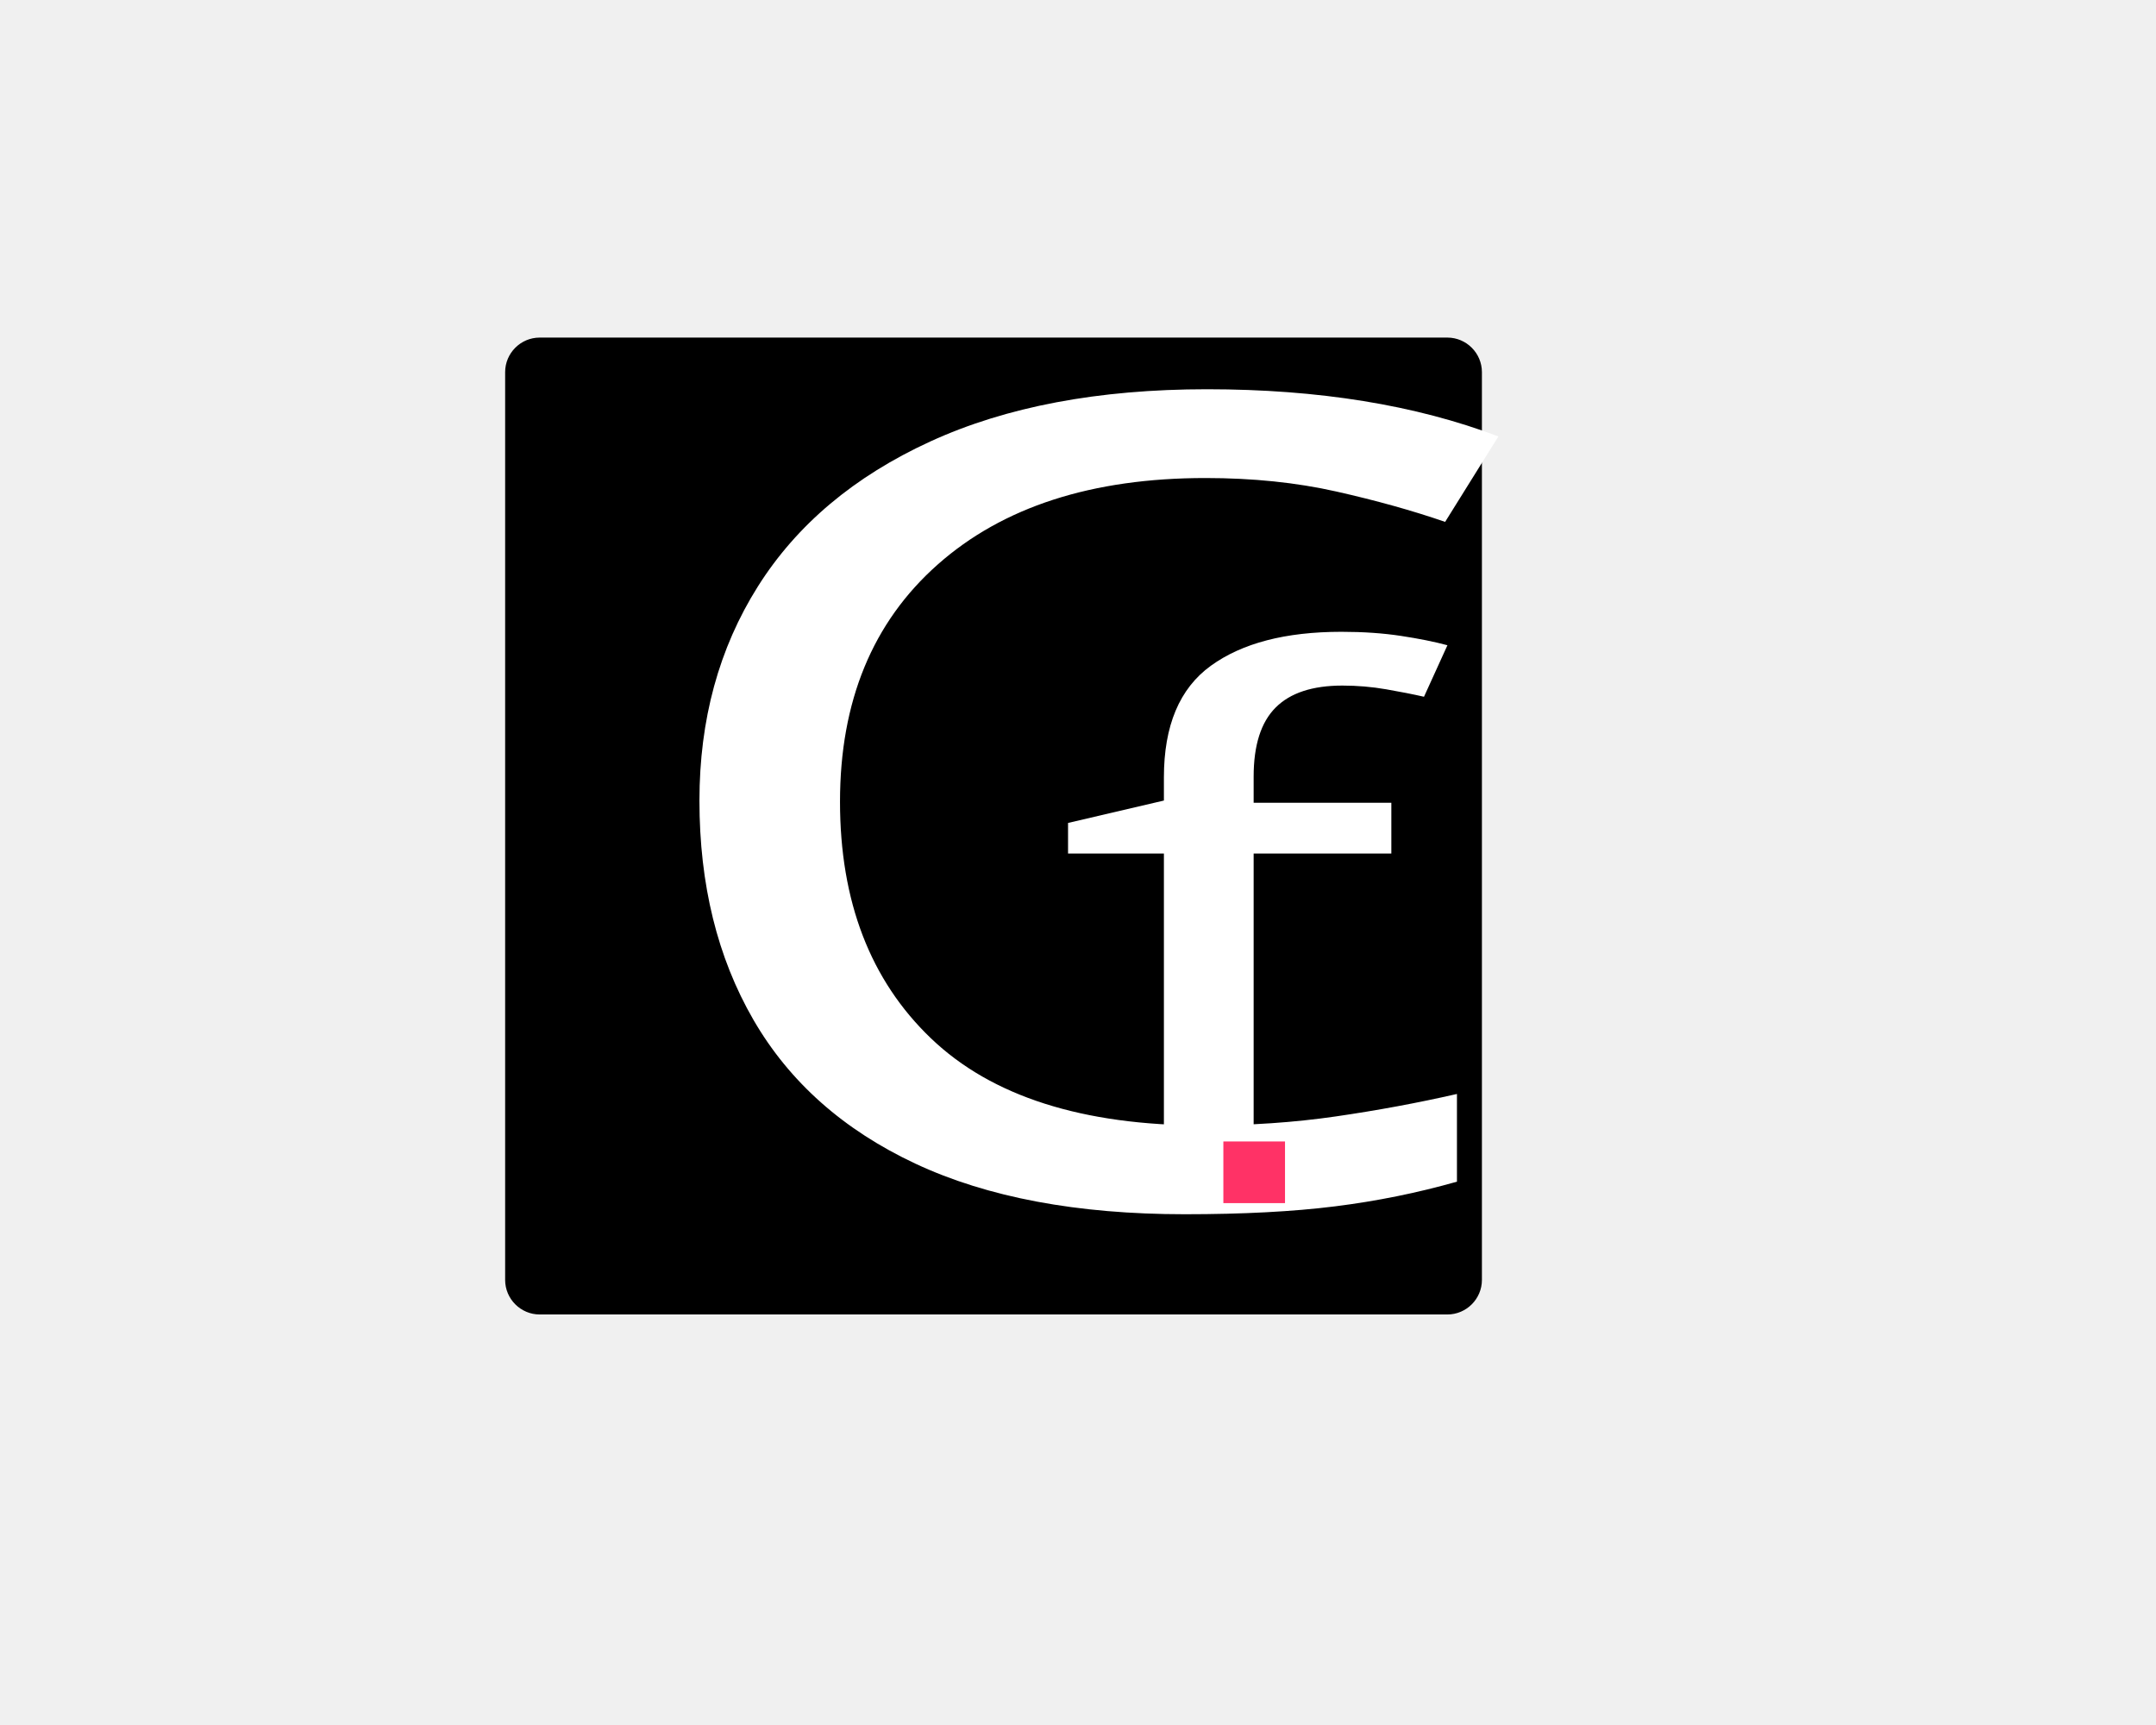
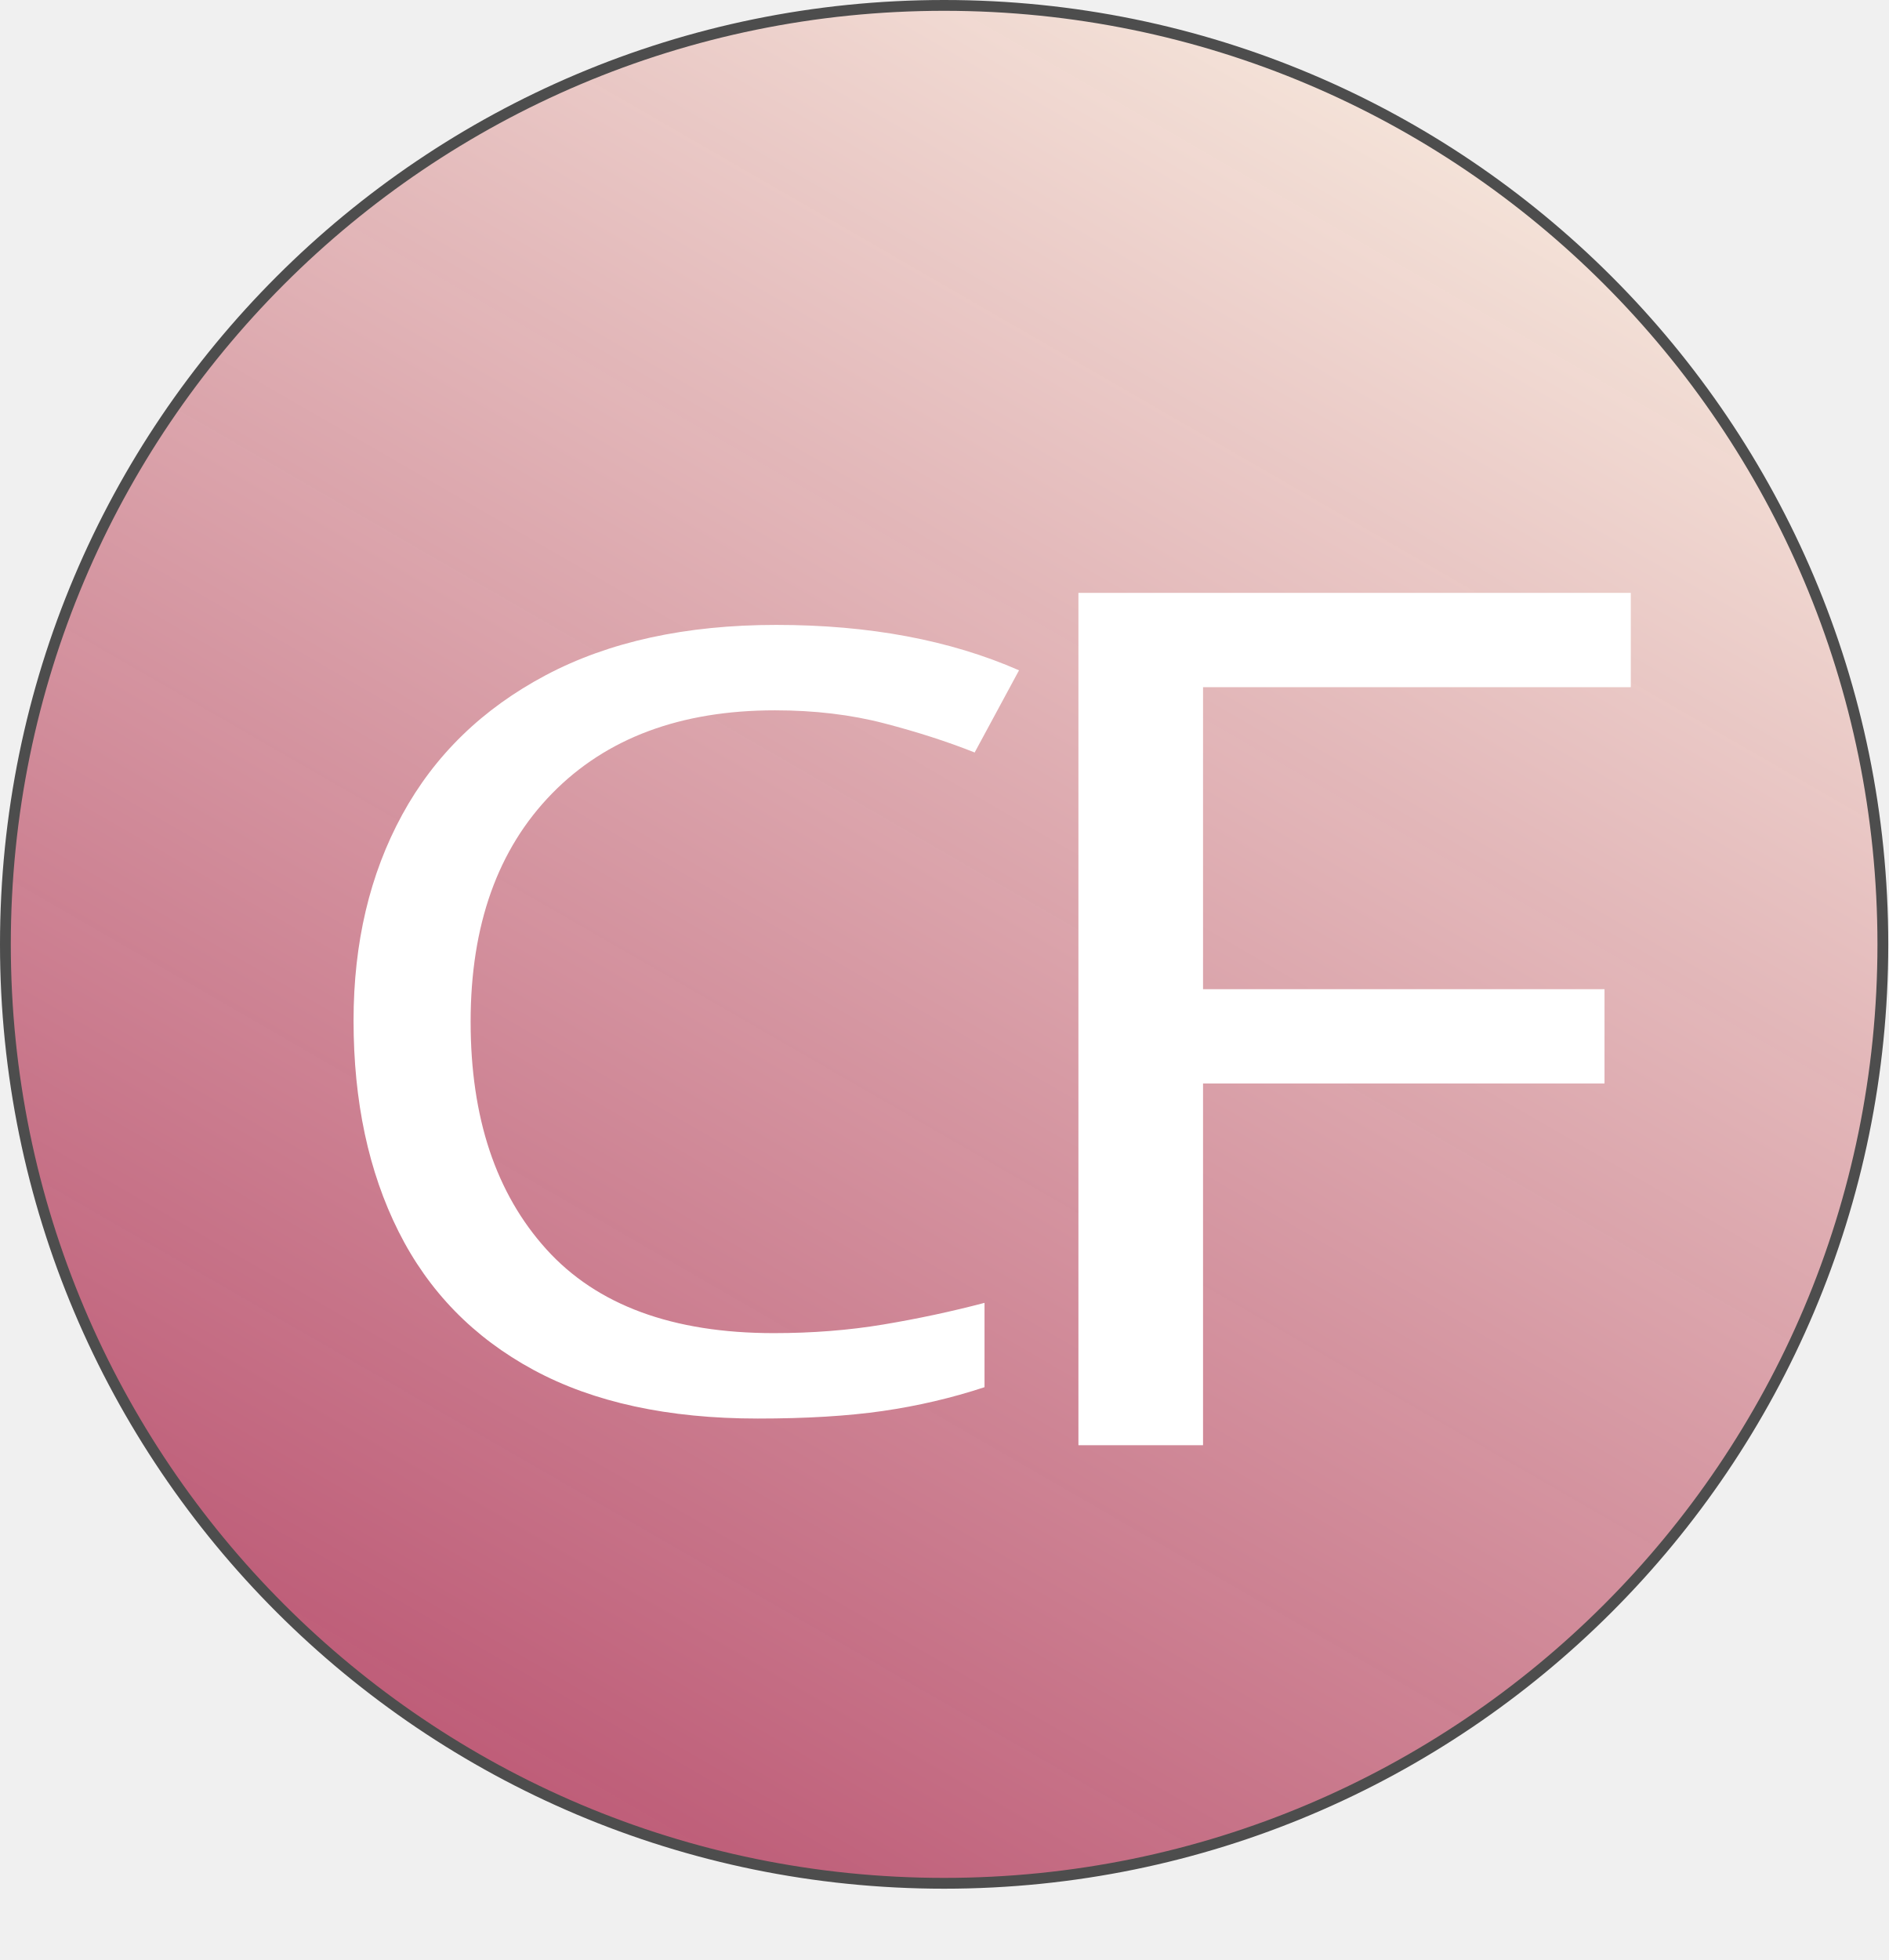
- <svg xmlns="http://www.w3.org/2000/svg" version="1.1" id="Layer_1" x="0px" y="0px" viewBox="0 0 1280 1024" style="enable-background:new 0 0 1280 1024;" xml:space="preserve">
-   <style type="text/css">
- 	.st0{stroke:#000000;stroke-miterlimit:10;}
- 	.st1{fill:#FFFFFF;}
- 	.st2{font-family:'Dense-Regular';}
- 	.st3{font-size:667.221px;}
- 	.st4{font-size:443.24px;}
- 	.st5{fill:#FF3266;}
- </style>
-   <path class="st0" d="M859.3,779.8H320.4c-11,0-20-9-20-20V220.9c0-11,9-20,20-20h538.9c11,0,20,9,20,20v538.9  C879.3,770.8,870.3,779.8,859.3,779.8z" />
-   <text transform="matrix(1.3165 0 0 1 361.6661 714.1277)" class="st1 st2 st3">C</text>
-   <text transform="matrix(1.3661 0 0 1 624.9999 714.1278)" class="st1 st2 st4">f</text>
-   <rect x="726.3" y="677.6" class="st5" width="36.6" height="36.6" />
+ <svg xmlns="http://www.w3.org/2000/svg" id="Layer_1" data-name="Layer 1" viewBox="0 0 873.38 906.35">
+   <defs>
+     <style>.cls-1{stroke:#4d4d4d;stroke-linecap:round;stroke-miterlimit:10;stroke-width:5px;fill:url(#linear-gradient);}.cls-2{font-size:500px;}.cls-2,.cls-3{fill:#fff;font-family:Noteworthy-Light, Noteworthy;}.cls-3{font-size:552.01px;}</style>
+     <linearGradient id="linear-gradient" x1="219.56" y1="812.77" x2="653.82" y2="60.61" gradientUnits="userSpaceOnUse">
+       <stop offset="0" stop-color="#ba5370" />
+       <stop offset="0" stop-color="#bc5874" stop-opacity="0.97" />
+       <stop offset="1" stop-color="#f4e2d8" />
+     </linearGradient>
+   </defs>
+   <circle class="cls-1" cx="436.69" cy="436.69" r="434.19" />
+   <text class="cls-2" transform="translate(128.76 650.97) scale(1.14 1)">C</text>
+   <text class="cls-3" transform="translate(436.69 668.3) scale(1.16 1)">F</text>
</svg>
